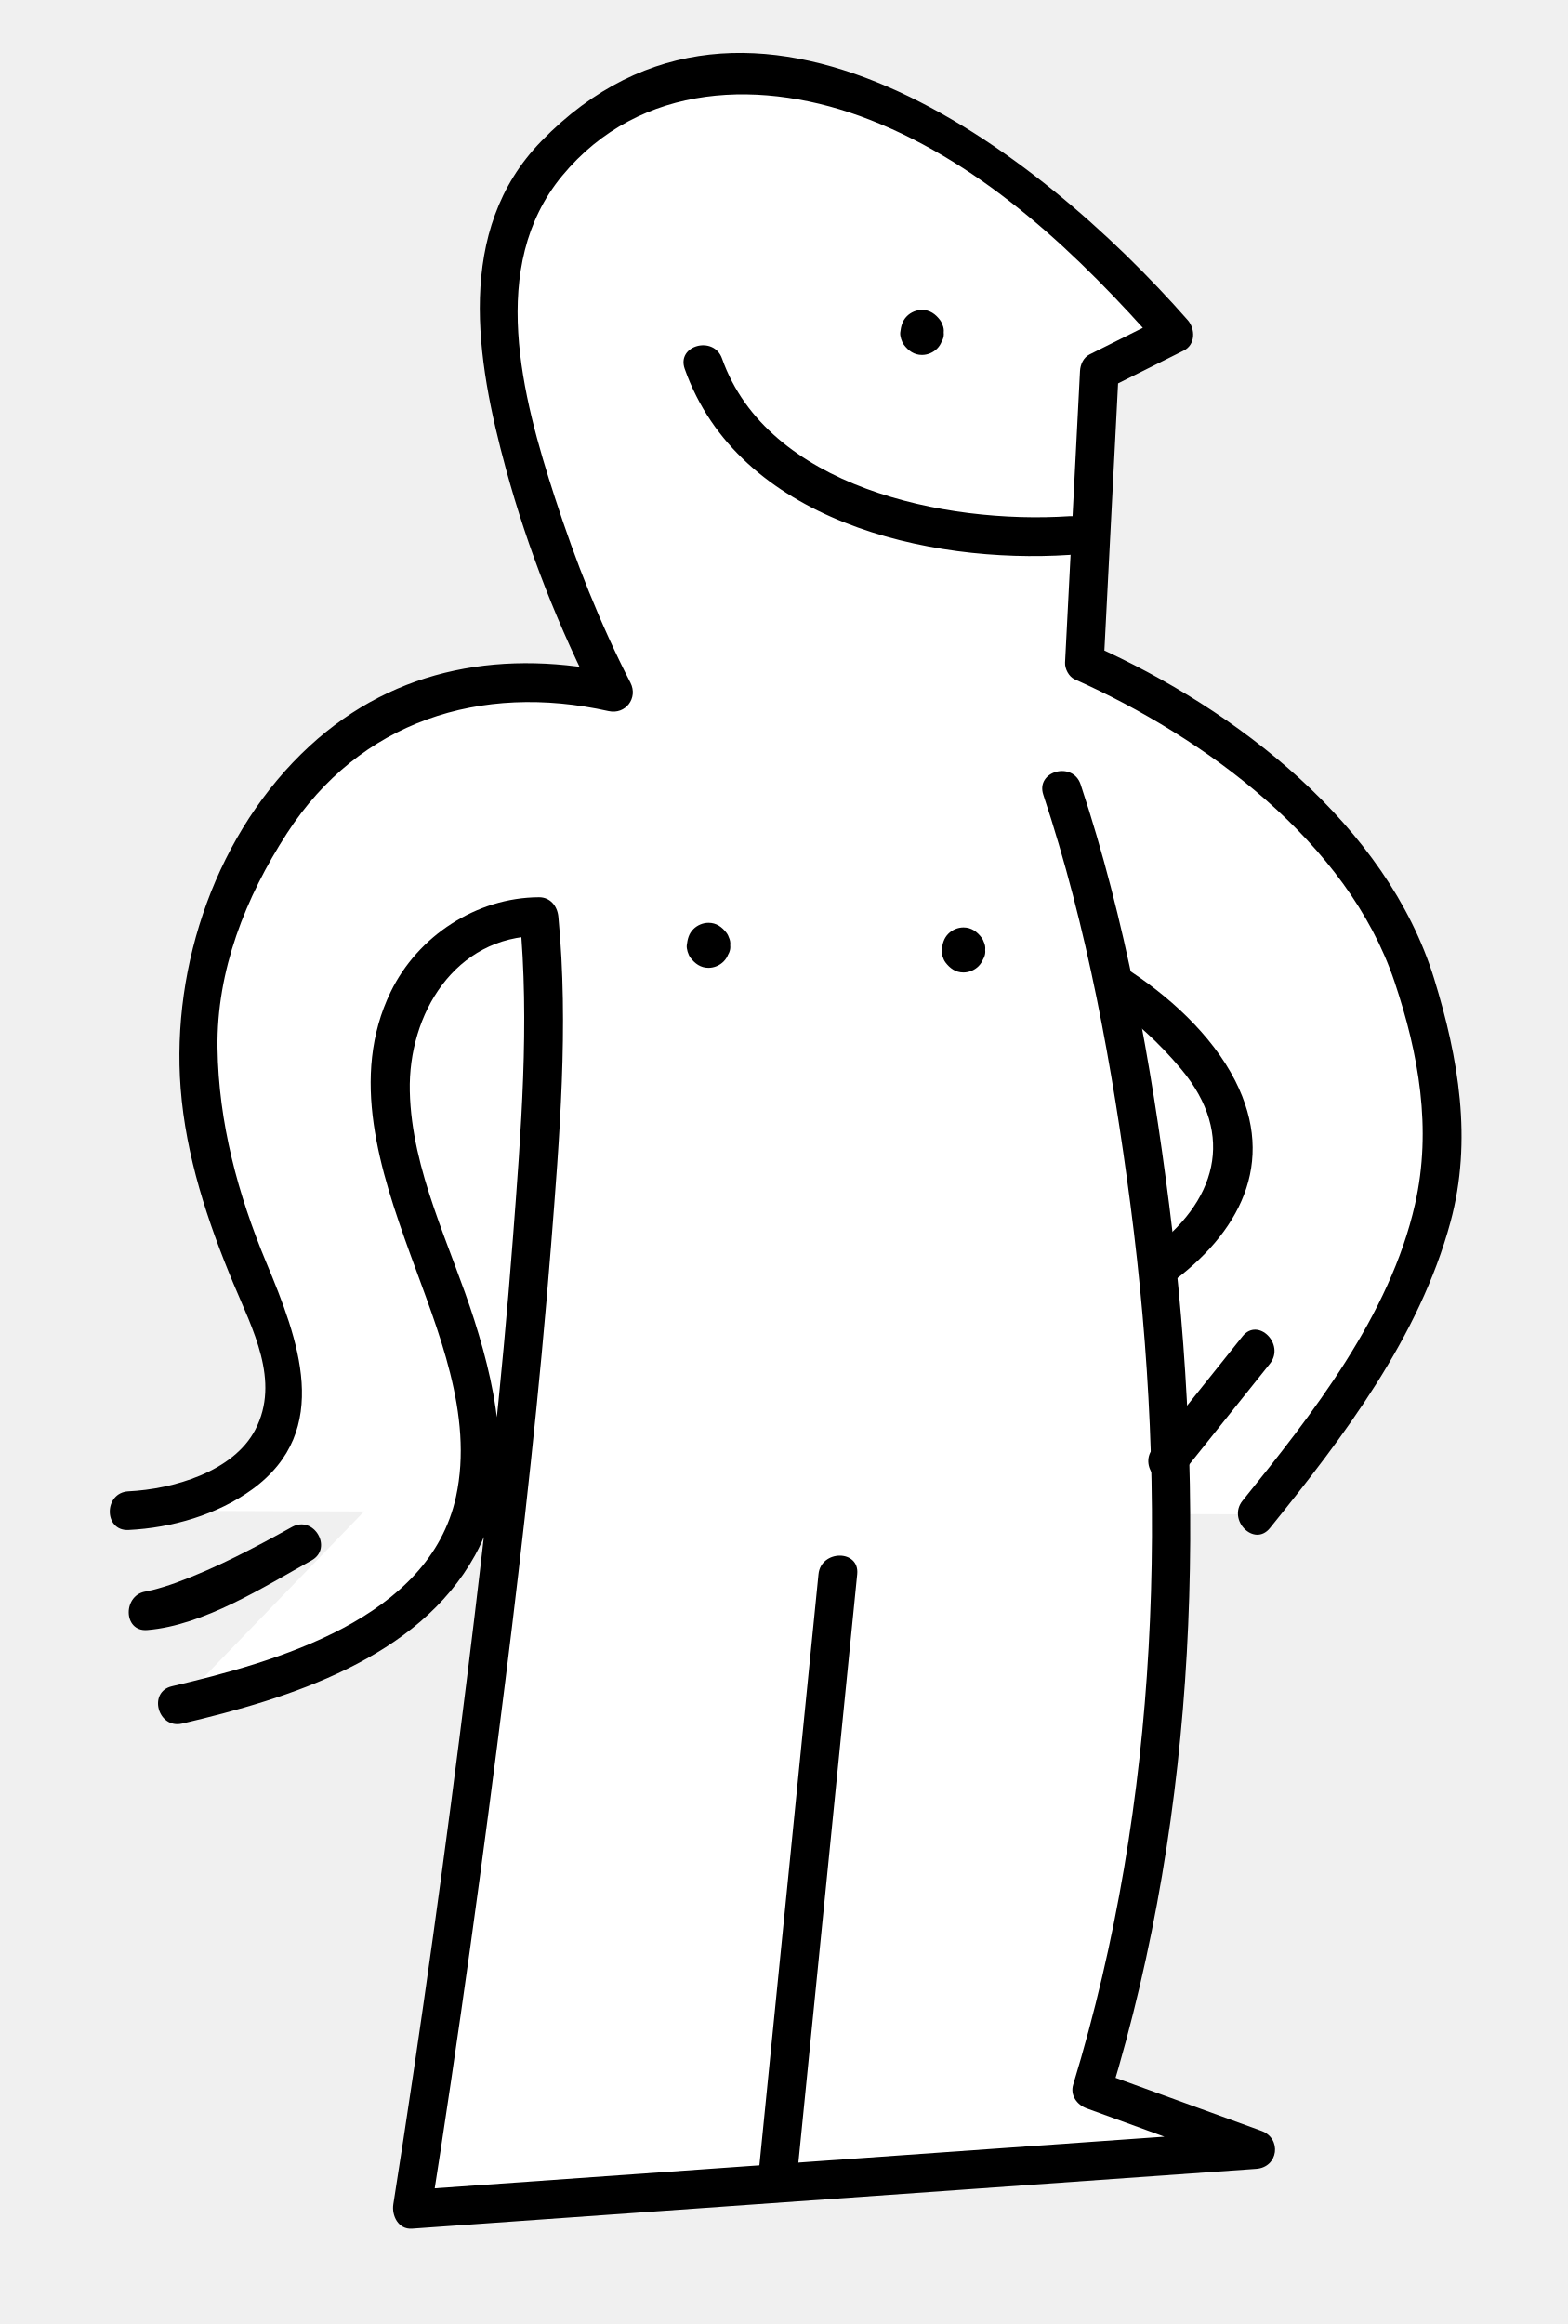
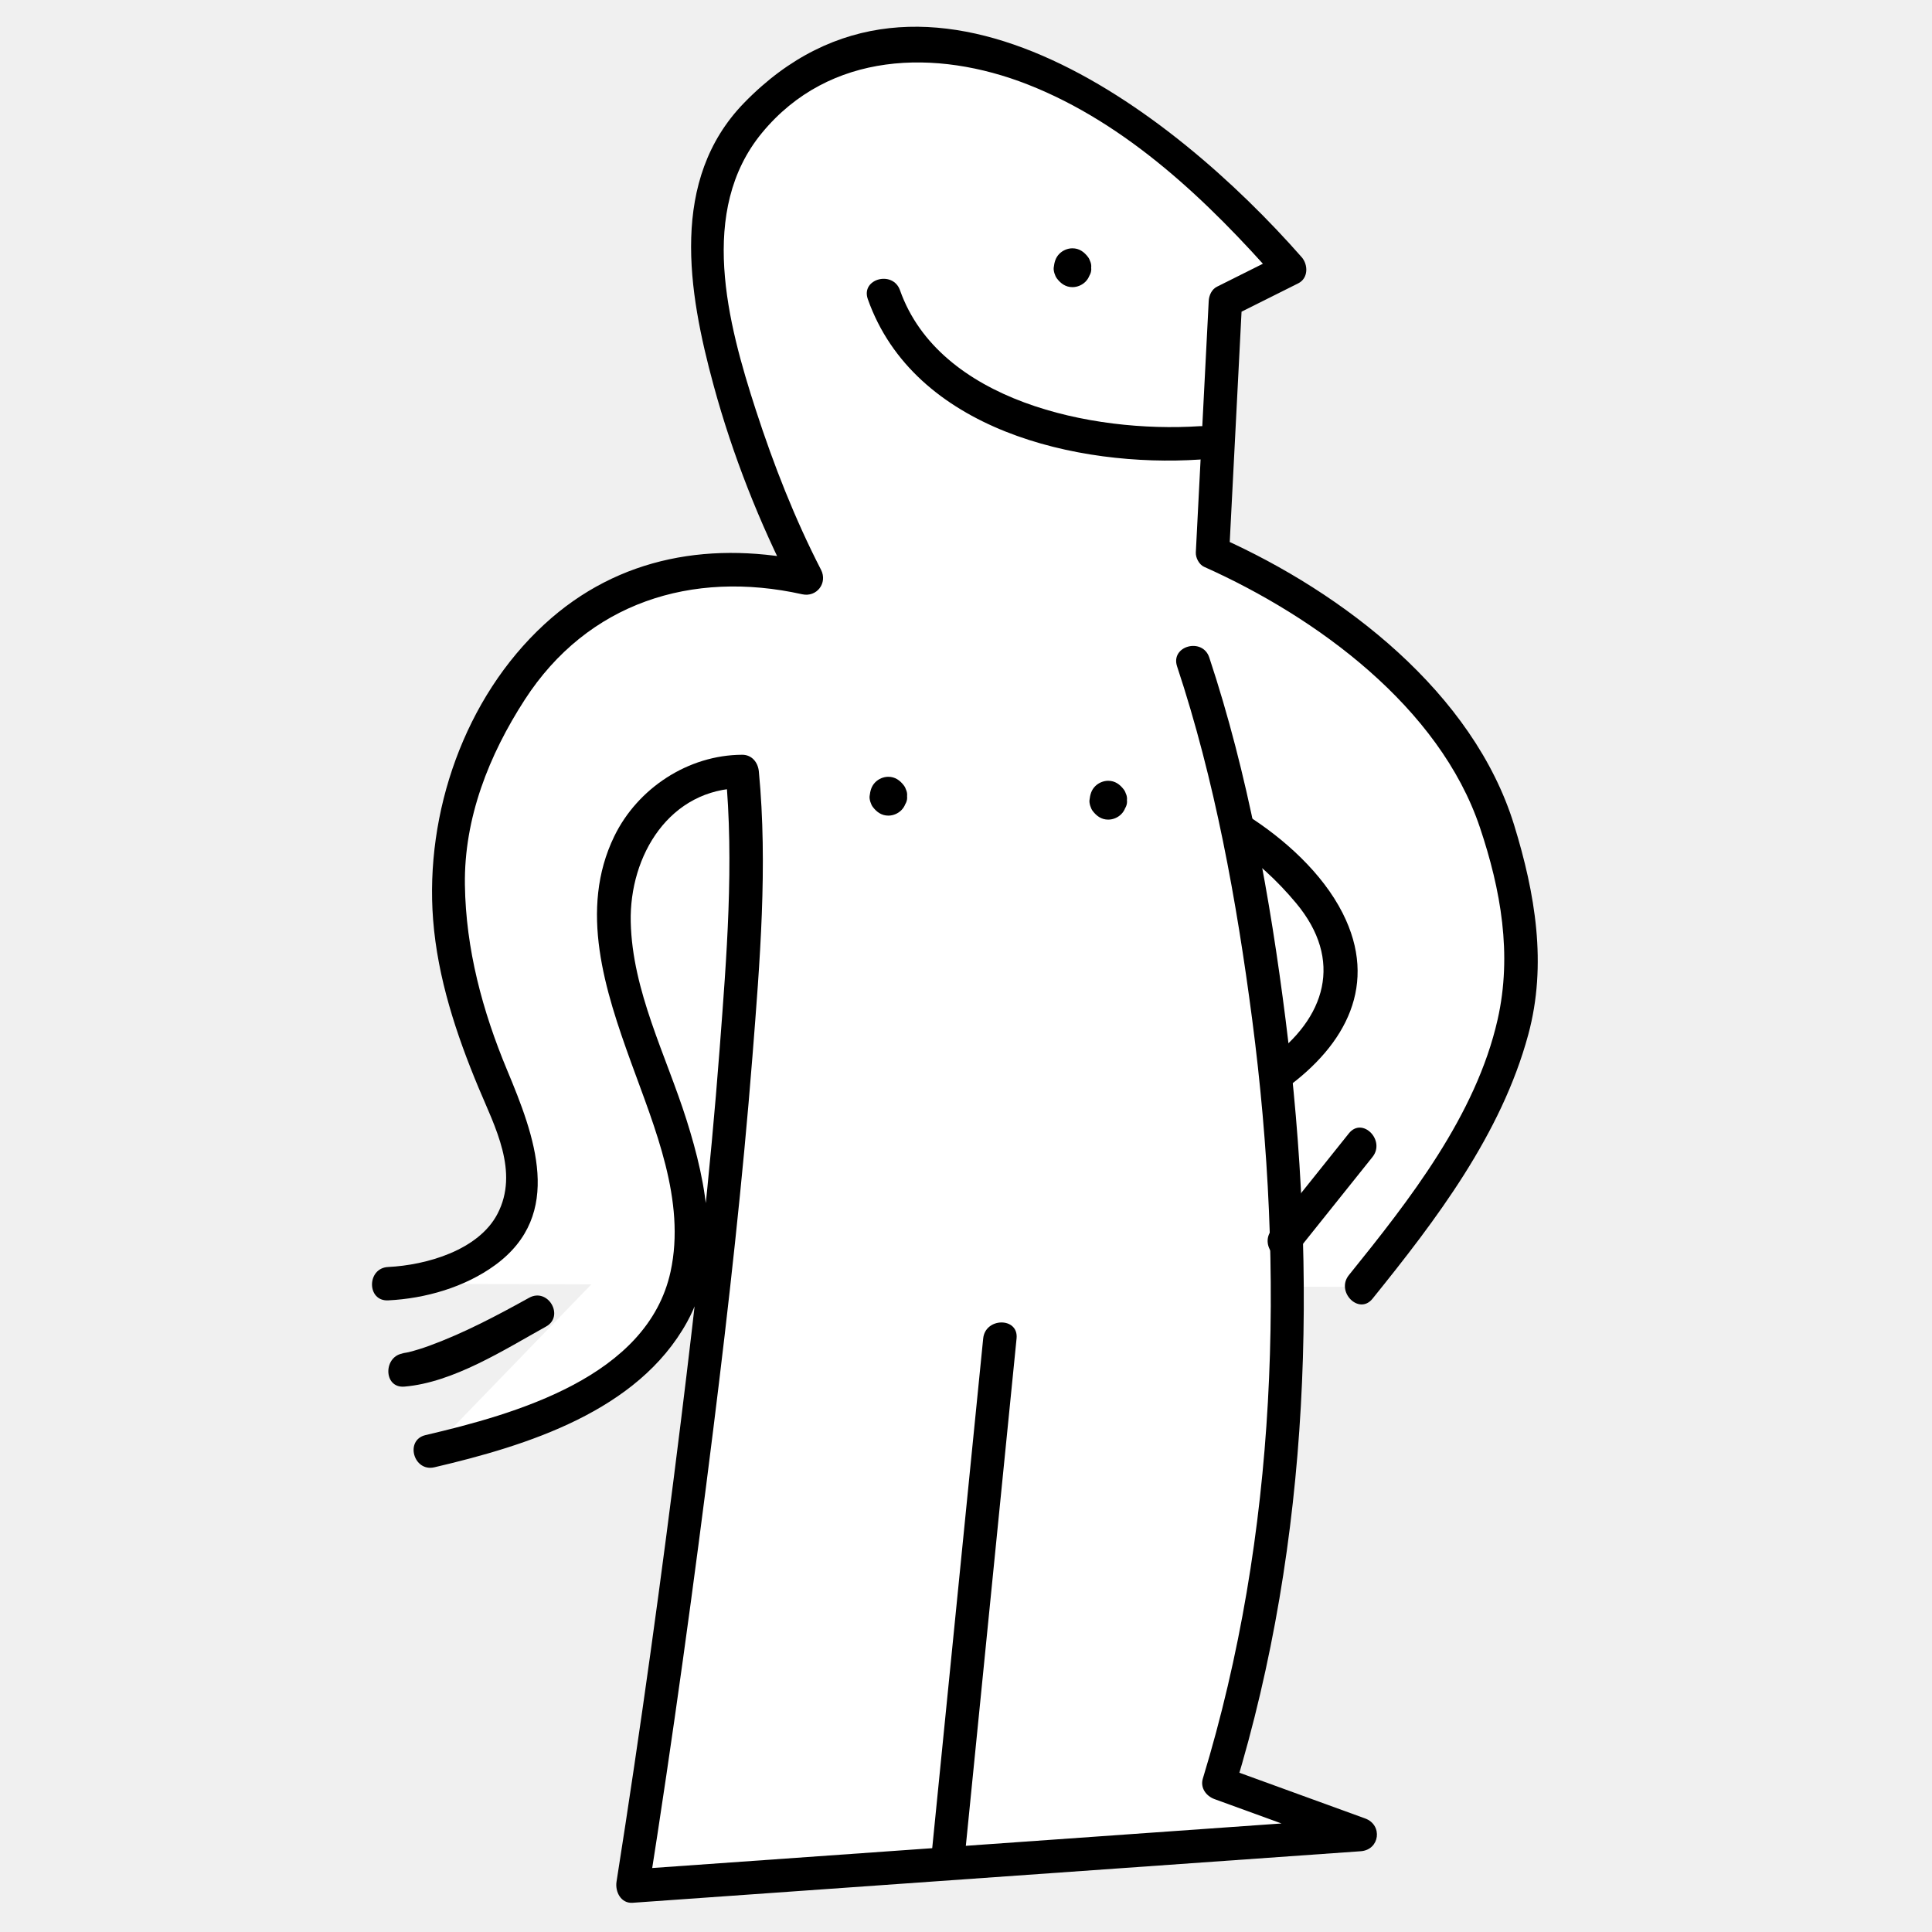
- <svg xmlns="http://www.w3.org/2000/svg" version="1.1" id="Lager_1" x="0px" y="0px" width="202.47px" height="300.152px" viewBox="688.277 224.509 202.47 300.152" enable-background="new 688.277 224.509 202.47 300.152" xml:space="preserve">
+ <svg xmlns="http://www.w3.org/2000/svg" version="1.1" id="Lager_1" x="0px" y="0px" width="600px" height="600px" viewBox="-198.765 -150 600 600" enable-background="new -198.765 -150 600 600" xml:space="preserve">
  <g>
    <g>
-       <path fill="#FFFFFF" d="M704.873,419.614c0,0,28.855-1.255,17.564-26.346c-5.601-12.446-13.1-32.015-5.018-51.437    s23.595-34.163,50.134-27.89c0,0-17.535-33.893-14.476-55.973c1.888-13.625,19.327-28.039,39.567-23.161    c12.239,2.95,27.986,10.616,47.287,32.812l-9.65,4.825l-1.93,37.637c0,0,34.427,15.28,42.462,40.532    c6.755,21.231,7.085,35.821-20.266,69.483" />
+       <path fill="#FFFFFF" d="M-78.231,248.658c0,0,59.828-2.602,36.417-54.626c-11.613-25.806-27.162-66.38-10.404-106.65    S-3.296,16.548,51.731,29.555c0,0-36.357-70.274-30.015-116.055c3.915-28.25,40.073-58.136,82.039-48.022    c25.376,6.117,58.027,22.011,98.045,68.033l-20.008,10.004l-4.002,78.037c0,0,71.381,31.682,88.041,84.04    c14.006,44.021,14.69,74.272-42.02,144.067" />
      <g>
-         <path d="M704.873,422.114c5.58-0.271,11.494-1.972,16.024-5.28c10.42-7.609,5.884-19.418,1.796-29.218     c-3.692-8.851-6.186-18.127-6.319-27.756c-0.139-10.001,3.616-19.449,8.974-27.728c9.394-14.516,25.031-19.453,41.541-15.78     c2.187,0.487,3.845-1.688,2.823-3.672c-3.936-7.645-7.1-15.732-9.754-23.9c-4.241-13.054-8.705-29.897,0.927-41.555     c10.093-12.215,26.073-12.604,39.775-7.234c14.926,5.85,27.107,17.564,37.504,29.396c0.169-1.309,0.337-2.618,0.506-3.926     c-3.217,1.608-6.434,3.217-9.65,4.825c-0.802,0.401-1.195,1.312-1.238,2.159c-0.643,12.546-1.287,25.091-1.93,37.637     c-0.041,0.795,0.489,1.824,1.238,2.159c16.841,7.529,35.247,20.99,41.313,39.038c3.138,9.336,4.856,19.017,2.657,28.751     c-3.249,14.38-13.238,27.095-22.28,38.3c-2.005,2.484,1.51,6.046,3.536,3.536c9.552-11.836,19.288-24.627,23.327-39.547     c2.856-10.55,1.039-21.167-2.116-31.408c-6.105-19.818-25.57-34.785-43.913-42.987c0.413,0.72,0.826,1.439,1.238,2.159     c0.643-12.546,1.287-25.091,1.93-37.637c-0.413,0.72-0.826,1.439-1.238,2.159c3.217-1.608,6.434-3.217,9.65-4.825     c1.523-0.762,1.505-2.79,0.506-3.926c-19.179-21.826-56.472-50.906-83.503-23.107c-11.21,11.529-8.401,28.264-4.563,42.348     c2.814,10.329,6.856,20.584,11.761,30.11c0.941-1.224,1.882-2.448,2.823-3.672c-14.557-3.238-28.755-0.982-39.936,9.316     c-11.973,11.027-17.902,28.271-16.67,44.24c0.673,8.717,3.459,17.145,6.804,25.164c2.45,5.872,6.117,12.612,2.838,18.904     c-2.839,5.448-10.644,7.68-16.38,7.959C701.664,417.271,701.648,422.271,704.873,422.114L704.873,422.114z" />
+         <path d="M-78.231,253.842c11.57-0.562,23.832-4.089,33.224-10.948c21.605-15.777,12.2-40.262,3.724-60.581     c-7.655-18.352-12.826-37.585-13.102-57.55c-0.288-20.736,7.497-40.326,18.607-57.492c19.478-30.098,51.9-40.334,86.132-32.718     c4.535,1.01,7.972-3.5,5.853-7.614C48.046,11.089,41.486-5.679,35.983-22.614c-8.793-27.066-18.049-61.989,1.922-86.161     c20.927-25.327,54.06-26.133,82.47-14.999c30.948,12.129,56.204,36.417,77.761,60.95c0.35-2.714,0.699-5.428,1.049-8.14     c-6.67,3.334-13.34,6.67-20.008,10.004c-1.663,0.831-2.478,2.72-2.567,4.477c-1.333,26.013-2.668,52.024-4.002,78.037     c-0.085,1.648,1.014,3.782,2.567,4.476c34.918,15.611,73.082,43.521,85.659,80.942c6.506,19.357,10.069,39.43,5.509,59.613     c-6.737,29.816-27.448,56.179-46.196,79.412c-4.157,5.15,3.131,12.536,7.332,7.332c19.805-24.541,39.992-51.062,48.366-81.997     c5.922-21.874,2.154-43.888-4.387-65.122c-12.658-41.091-53.017-72.124-91.05-89.13c0.856,1.493,1.713,2.984,2.567,4.476     c1.333-26.013,2.668-52.024,4.002-78.037c-0.856,1.493-1.713,2.984-2.567,4.476c6.67-3.334,13.34-6.67,20.008-10.004     c3.158-1.58,3.12-5.785,1.049-8.14C165.7-115.404,88.376-175.699,32.33-118.06C9.087-94.155,14.911-59.457,22.869-30.255     c5.835,21.416,14.215,42.679,24.385,62.43c1.951-2.538,3.902-5.076,5.853-7.614c-30.183-6.714-59.621-2.036-82.804,19.316     c-24.825,22.864-37.118,58.617-34.564,91.728c1.395,18.074,7.172,35.549,14.107,52.175c5.08,12.175,12.683,26.15,5.884,39.196     c-5.886,11.296-22.069,15.924-33.962,16.502C-84.884,243.8-84.918,254.168-78.231,253.842L-78.231,253.842z" />
      </g>
    </g>
    <g>
-       <path fill="#FFFFFF" d="M825.455,326.487c0,0,28.951,86.854,3.86,167.918l21.231,7.72l-109.05,7.72    c0,0,20.266-128.351,16.406-166.953c0,0-20.121-0.097-19.156,24.03c0.965,24.126,38.624,62.679-27.6,77.783" />
+       <path fill="#FFFFFF" d="M171.785,55.568c0,0,60.027,180.084,8.003,348.163l44.021,16.007L-2.296,435.745    c0,0,42.02-266.125,34.016-346.162c0,0-41.719-0.201-39.718,49.824c2.001,50.023,80.083,129.959-57.226,161.276" />
      <g>
-         <path d="M823.044,327.152c5.657,17.046,8.927,35.138,11.25,52.895c4.952,37.86,3.785,77.002-7.39,113.693     c-0.421,1.382,0.494,2.62,1.746,3.075c7.077,2.573,14.154,5.147,21.231,7.72c0.222-1.637,0.443-3.274,0.665-4.911     c-36.35,2.573-72.7,5.147-109.05,7.72c0.804,1.055,1.607,2.11,2.411,3.165c3.624-22.971,6.79-46.023,9.669-69.098     c2.319-18.584,4.398-37.207,5.87-55.879c1.11-14.081,2.305-28.533,0.956-42.64c-0.129-1.352-1.039-2.505-2.5-2.5     c-8.092,0.03-15.654,5.016-19.152,12.205c-5.356,11.006-1.358,23.182,2.514,33.878c3.547,9.801,8.222,20.722,5.916,31.332     c-3.431,15.784-23.26,21.338-36.699,24.486c-3.139,0.735-1.807,5.556,1.329,4.821c13.858-3.247,30.463-8.388,37.836-21.748     c5.186-9.398,2.987-20.612-0.08-30.293c-3.07-9.69-8.121-19.295-8.353-29.629c-0.225-9.979,5.839-20.013,16.689-20.053     c-0.833-0.833-1.667-1.667-2.5-2.5c1.316,13.761,0.169,27.828-0.873,41.567c-1.414,18.653-3.518,37.254-5.812,55.817     c-2.844,23.013-6.018,45.999-9.632,68.904c-0.234,1.484,0.64,3.29,2.411,3.165c36.35-2.573,72.7-5.147,109.05-7.72     c2.867-0.203,3.339-3.938,0.665-4.911c-7.077-2.573-14.154-5.147-21.231-7.72c0.582,1.025,1.164,2.05,1.746,3.075     c11.322-37.175,12.43-76.668,7.568-115.023c-2.307-18.2-5.633-36.763-11.429-54.225     C826.855,322.778,822.026,324.083,823.044,327.152L823.044,327.152z" />
+         <path d="M166.786,56.947c11.729,35.343,18.509,72.856,23.326,109.673c10.268,78.499,7.848,159.657-15.323,235.732     c-0.873,2.865,1.024,5.432,3.62,6.376c14.674,5.335,29.347,10.672,44.021,16.007c0.46-3.394,0.919-6.788,1.379-10.183     c-75.369,5.335-150.737,10.672-226.106,16.007c1.667,2.187,3.332,4.375,4.999,6.562c7.514-47.628,14.078-95.425,20.048-143.269     c4.808-38.532,9.119-77.145,12.171-115.86c2.301-29.196,4.779-59.161,1.982-88.41c-0.267-2.803-2.154-5.194-5.184-5.184     c-16.778,0.062-32.457,10.4-39.71,25.306c-11.105,22.82-2.816,48.066,5.213,70.243c7.354,20.322,17.048,42.965,12.266,64.964     c-7.114,32.727-48.228,44.242-76.092,50.77c-6.508,1.524-3.747,11.52,2.756,9.996c28.733-6.732,63.162-17.392,78.45-45.093     c10.753-19.486,6.193-42.737-0.166-62.81c-6.365-20.091-16.838-40.007-17.319-61.433C-3.35,115.651,9.224,94.847,31.72,94.764     c-1.727-1.727-3.456-3.456-5.184-5.184c2.729,28.532,0.35,57.699-1.81,86.186c-2.932,38.675-7.294,77.243-12.051,115.732     C6.779,339.213,0.198,386.872-7.295,434.364c-0.485,3.077,1.327,6.822,4.999,6.562c75.369-5.335,150.737-10.672,226.106-16.007     c5.944-0.421,6.923-8.165,1.379-10.183c-14.674-5.335-29.347-10.672-44.021-16.007c1.207,2.125,2.413,4.25,3.62,6.376     c23.475-77.079,25.773-158.964,15.692-238.49c-4.783-37.736-11.68-76.225-23.697-112.431     C174.688,47.878,164.676,50.583,166.786,56.947L166.786,56.947z" />
      </g>
    </g>
    <g>
-       <line fill="none" x1="796.504" y1="427.817" x2="788.783" y2="505.021" />
+       <line fill="none" x1="111.758" y1="265.667" x2="95.749" y2="425.742" />
      <g>
-         <path d="M794.004,427.817c-2.573,25.735-5.147,51.469-7.72,77.204c-0.321,3.208,4.682,3.177,5,0     c2.573-25.735,5.147-51.469,7.72-77.204C799.325,424.609,794.322,424.64,794.004,427.817L794.004,427.817z" />
+         <path d="M106.574,265.667c-5.335,53.359-10.672,106.716-16.007,160.076c-0.666,6.652,9.708,6.587,10.367,0     c5.335-53.359,10.672-106.716,16.007-160.076C117.607,259.015,107.234,259.079,106.574,265.667L106.574,265.667z" />
      </g>
    </g>
    <g>
-       <line fill="none" x1="850.546" y1="398.866" x2="838.966" y2="413.342" />
+       <line fill="none" x1="223.809" y1="205.639" x2="199.799" y2="235.654" />
      <g>
-         <path d="M848.779,397.098c-3.86,4.825-7.72,9.65-11.581,14.476c-1.993,2.491,1.521,6.053,3.536,3.536     c3.86-4.825,7.72-9.65,11.581-14.476C854.307,398.143,850.793,394.58,848.779,397.098L848.779,397.098z" />
+         <path d="M220.146,201.974c-8.003,10.004-16.007,20.008-24.012,30.015c-4.132,5.165,3.154,12.55,7.332,7.332     c8.003-10.004,16.007-20.008,24.012-30.015C231.607,204.14,224.321,196.753,220.146,201.974L220.146,201.974z" />
      </g>
    </g>
    <g>
      <g>
-         <path d="M830.949,353.737c3.75,2.369,7.085,5.476,9.918,8.87c7.129,8.542,4.499,17.25-4.128,23.484     c-2.587,1.869-0.095,6.21,2.524,4.317c9.082-6.563,13.972-15.66,8.575-26.31c-3.032-5.984-8.742-11.127-14.365-14.679     C830.737,347.693,828.231,352.021,830.949,353.737L830.949,353.737z" />
+         <path d="M183.177,112.068c7.775,4.912,14.69,11.354,20.564,18.391c14.781,17.711,9.328,35.766-8.559,48.692     c-5.364,3.875-0.197,12.876,5.233,8.951c18.831-13.608,28.97-32.47,17.779-54.551c-6.287-12.407-18.126-23.071-29.785-30.436     C182.737,99.537,177.541,108.51,183.177,112.068L183.177,112.068z" />
      </g>
    </g>
    <g>
      <g>
-         <path d="M776.722,272.145c6.946,19.636,31.431,25.227,49.698,24.031c3.2-0.209,3.221-5.211,0-5     c-16.14,1.057-39.011-3.779-44.877-20.361C780.476,267.797,775.644,269.097,776.722,272.145L776.722,272.145z" />
+         <path d="M70.742-57.106C85.144-16.392,135.911-4.8,173.786-7.279c6.635-0.433,6.678-10.805,0-10.367     c-33.465,2.192-80.886-7.835-93.049-42.217C78.525-66.121,68.507-63.425,70.742-57.106L70.742-57.106z" />
      </g>
    </g>
    <g>
-       <ellipse fill="#FFFFFF" cx="807.372" cy="267.443" rx="0.306" ry="0.408" />
+       <ellipse fill="#FFFFFF" cx="134.292" cy="-66.855" rx="0.634" ry="0.846" />
      <g>
-         <path d="M805.178,267.443c0.072-0.311,0.144-0.622,0.216-0.932c0.299-0.299,0.598-0.598,0.897-0.897     c0.139-0.058,0.278-0.116,0.416-0.173c0.443,0,0.886,0,1.329,0c0.139,0.058,0.278,0.116,0.416,0.173     c0.299,0.299,0.598,0.598,0.897,0.897c0.288,0.622,0.288,1.243,0,1.865c-0.299,0.299-0.598,0.598-0.897,0.897     c-0.139,0.058-0.278,0.116-0.416,0.173c-0.443,0-0.886,0-1.329,0c-0.139-0.058-0.278-0.116-0.416-0.173     c-0.299-0.299-0.598-0.598-0.897-0.897C805.322,268.064,805.25,267.754,805.178,267.443c0.084,0.691,0.22,1.256,0.732,1.768     c0.467,0.467,1.107,0.732,1.768,0.732c1.239,0,2.664-1.144,2.5-2.5c-0.068-0.566-0.109-1.114-0.467-1.591     c-0.584-0.778-1.328-1.317-2.339-1.317c-0.719,0-1.441,0.303-1.949,0.811c-0.596,0.596-0.76,1.293-0.858,2.097     c-0.056,0.46,0.192,1.225,0.467,1.591c0.584,0.778,1.328,1.317,2.339,1.317c0.719,0,1.441-0.303,1.949-0.811     c0.596-0.596,0.76-1.293,0.857-2.097c0.164-1.356-1.261-2.5-2.5-2.5c-0.66,0-1.301,0.266-1.768,0.732     C805.399,266.187,805.262,266.752,805.178,267.443z" />
+         <path d="M129.743-66.855c0.149-0.645,0.299-1.29,0.448-1.932c0.62-0.62,1.24-1.24,1.86-1.86c0.288-0.12,0.576-0.241,0.863-0.359     c0.919,0,1.837,0,2.756,0c0.288,0.12,0.576,0.241,0.863,0.359c0.62,0.62,1.24,1.24,1.86,1.86c0.597,1.29,0.597,2.577,0,3.867     c-0.62,0.62-1.24,1.24-1.86,1.86c-0.288,0.12-0.576,0.241-0.863,0.359c-0.919,0-1.837,0-2.756,0     c-0.288-0.12-0.576-0.241-0.863-0.359c-0.62-0.62-1.24-1.24-1.86-1.86C130.041-65.567,129.892-66.21,129.743-66.855     c0.174,1.433,0.456,2.604,1.518,3.666c0.968,0.968,2.295,1.518,3.666,1.518c2.569,0,5.524-2.372,5.184-5.184     c-0.141-1.174-0.226-2.31-0.968-3.299c-1.211-1.613-2.753-2.731-4.85-2.731c-1.491,0-2.988,0.628-4.041,1.682     c-1.236,1.236-1.576,2.681-1.779,4.348c-0.116,0.954,0.398,2.54,0.968,3.299c1.211,1.613,2.753,2.731,4.85,2.731     c1.491,0,2.988-0.628,4.041-1.682c1.236-1.236,1.576-2.681,1.777-4.348c0.34-2.812-2.615-5.184-5.184-5.184     c-1.368,0-2.698,0.552-3.666,1.518C130.201-69.459,129.917-68.287,129.743-66.855z" />
      </g>
    </g>
    <g>
-       <ellipse fill="#FFFFFF" cx="779.796" cy="346.599" rx="0.306" ry="0.408" />
+       <ellipse fill="#FFFFFF" cx="77.115" cy="97.268" rx="0.634" ry="0.846" />
      <g>
-         <path d="M777.602,346.599c0.072-0.311,0.144-0.622,0.216-0.932c0.299-0.299,0.598-0.598,0.897-0.897     c0.139-0.058,0.278-0.116,0.416-0.173c0.443,0,0.886,0,1.329,0c0.139,0.058,0.278,0.116,0.416,0.173     c0.299,0.299,0.598,0.598,0.897,0.897c0.288,0.622,0.288,1.243,0,1.865c-0.299,0.299-0.598,0.598-0.897,0.897     c-0.139,0.058-0.278,0.116-0.416,0.173c-0.443,0-0.886,0-1.329,0c-0.139-0.058-0.278-0.116-0.416-0.173     c-0.299-0.299-0.598-0.598-0.897-0.897C777.746,347.22,777.674,346.91,777.602,346.599c0.084,0.691,0.22,1.256,0.732,1.768     c0.467,0.467,1.107,0.732,1.768,0.732c1.239,0,2.664-1.144,2.5-2.5c-0.068-0.566-0.109-1.114-0.467-1.591     c-0.584-0.778-1.328-1.317-2.339-1.317c-0.719,0-1.441,0.303-1.949,0.811c-0.596,0.596-0.76,1.293-0.858,2.097     c-0.056,0.46,0.192,1.225,0.467,1.591c0.584,0.778,1.328,1.317,2.339,1.317c0.719,0,1.441-0.303,1.948-0.811     c0.596-0.596,0.76-1.293,0.858-2.097c0.164-1.356-1.261-2.5-2.5-2.5c-0.66,0-1.301,0.266-1.768,0.732     C777.822,345.343,777.685,345.907,777.602,346.599z" />
+         <path d="M72.566,97.268c0.149-0.645,0.299-1.29,0.448-1.932c0.62-0.62,1.24-1.24,1.86-1.86c0.288-0.12,0.576-0.241,0.863-0.359     c0.919,0,1.837,0,2.756,0c0.288,0.12,0.576,0.241,0.863,0.359c0.62,0.62,1.24,1.24,1.86,1.86c0.597,1.29,0.597,2.577,0,3.867     c-0.62,0.62-1.24,1.24-1.86,1.86c-0.288,0.12-0.576,0.241-0.863,0.359c-0.919,0-1.837,0-2.756,0     c-0.288-0.12-0.576-0.241-0.863-0.359c-0.62-0.62-1.24-1.24-1.86-1.86C72.863,98.556,72.716,97.913,72.566,97.268     c0.174,1.433,0.456,2.604,1.518,3.666c0.968,0.968,2.295,1.518,3.666,1.518c2.569,0,5.524-2.372,5.184-5.184     c-0.141-1.174-0.226-2.31-0.968-3.299c-1.211-1.613-2.754-2.731-4.85-2.731c-1.491,0-2.988,0.628-4.041,1.682     c-1.236,1.236-1.576,2.681-1.779,4.348c-0.116,0.954,0.398,2.54,0.968,3.299c1.211,1.613,2.753,2.731,4.85,2.731     c1.491,0,2.988-0.628,4.039-1.682c1.236-1.236,1.576-2.681,1.779-4.348c0.34-2.812-2.615-5.184-5.184-5.184     c-1.368,0-2.698,0.552-3.666,1.518C73.023,94.664,72.738,95.833,72.566,97.268z" />
      </g>
    </g>
    <g>
-       <ellipse fill="#FFFFFF" cx="812.73" cy="347.198" rx="0.306" ry="0.408" />
+       <ellipse fill="#FFFFFF" cx="145.401" cy="98.51" rx="0.634" ry="0.846" />
      <g>
-         <path d="M810.536,347.198c0.072-0.311,0.144-0.622,0.216-0.932c0.299-0.299,0.598-0.598,0.897-0.897     c0.139-0.058,0.278-0.116,0.416-0.173c0.443,0,0.886,0,1.329,0c0.139,0.058,0.278,0.116,0.417,0.173     c0.299,0.299,0.598,0.598,0.897,0.897c0.288,0.622,0.288,1.243,0,1.865c-0.299,0.299-0.598,0.598-0.897,0.897     c-0.139,0.058-0.278,0.116-0.417,0.173c-0.443,0-0.886,0-1.329,0c-0.139-0.058-0.278-0.116-0.416-0.173     c-0.299-0.299-0.598-0.598-0.897-0.897C810.68,347.82,810.608,347.509,810.536,347.198c0.084,0.691,0.22,1.256,0.732,1.768     c0.467,0.467,1.107,0.732,1.768,0.732c1.239,0,2.664-1.144,2.5-2.5c-0.068-0.566-0.109-1.114-0.467-1.591     c-0.584-0.778-1.328-1.317-2.339-1.317c-0.719,0-1.441,0.303-1.949,0.811c-0.596,0.596-0.76,1.293-0.858,2.097     c-0.056,0.46,0.192,1.225,0.467,1.591c0.584,0.778,1.328,1.317,2.339,1.317c0.719,0,1.441-0.303,1.948-0.811     c0.596-0.596,0.76-1.293,0.858-2.097c0.164-1.356-1.261-2.5-2.5-2.5c-0.66,0-1.301,0.266-1.768,0.732     C810.756,345.942,810.619,346.507,810.536,347.198z" />
+         <path d="M140.852,98.51c0.149-0.645,0.299-1.29,0.448-1.932c0.62-0.62,1.24-1.24,1.86-1.86c0.288-0.12,0.576-0.241,0.863-0.359     c0.919,0,1.837,0,2.756,0c0.288,0.12,0.576,0.241,0.865,0.359c0.62,0.62,1.24,1.24,1.86,1.86c0.597,1.29,0.597,2.577,0,3.867     c-0.62,0.62-1.24,1.24-1.86,1.86c-0.288,0.12-0.576,0.241-0.865,0.359c-0.919,0-1.837,0-2.756,0     c-0.288-0.12-0.576-0.241-0.863-0.359c-0.62-0.62-1.24-1.24-1.86-1.86C141.151,99.8,140.999,99.155,140.852,98.51     c0.174,1.433,0.456,2.604,1.518,3.666c0.968,0.968,2.295,1.518,3.666,1.518c2.569,0,5.524-2.372,5.184-5.184     c-0.141-1.174-0.226-2.31-0.968-3.299c-1.211-1.613-2.753-2.731-4.85-2.731c-1.491,0-2.988,0.628-4.041,1.682     c-1.236,1.236-1.576,2.681-1.779,4.348c-0.116,0.954,0.398,2.54,0.968,3.299c1.211,1.613,2.753,2.731,4.85,2.731     c1.491,0,2.988-0.628,4.039-1.682c1.236-1.236,1.576-2.681,1.779-4.348c0.34-2.812-2.615-5.184-5.184-5.184     c-1.368,0-2.698,0.552-3.666,1.518C141.308,95.906,141.024,97.078,140.852,98.51z" />
      </g>
    </g>
  </g>
  <g>
    <g>
-       <path d="M707.307,435.032c7.344-0.614,15.002-5.55,21.212-8.992c2.82-1.563,0.299-5.882-2.524-4.317    c-4.831,2.677-9.744,5.281-14.939,7.185c-1.015,0.372-2.049,0.694-3.097,0.961c-0.409,0.104-1.59,0.242-0.653,0.163    C704.118,430.298,704.092,435.301,707.307,435.032L707.307,435.032z" />
+       <path d="M-73.184,280.626c15.227-1.273,31.105-11.507,43.981-18.644c5.847-3.241,0.62-12.196-5.233-8.951    c-10.017,5.551-20.203,10.95-30.975,14.897c-2.105,0.771-4.248,1.439-6.421,1.993c-0.848,0.216-3.297,0.502-1.354,0.338    C-79.796,270.811-79.85,281.184-73.184,280.626L-73.184,280.626z" />
    </g>
  </g>
</svg>
